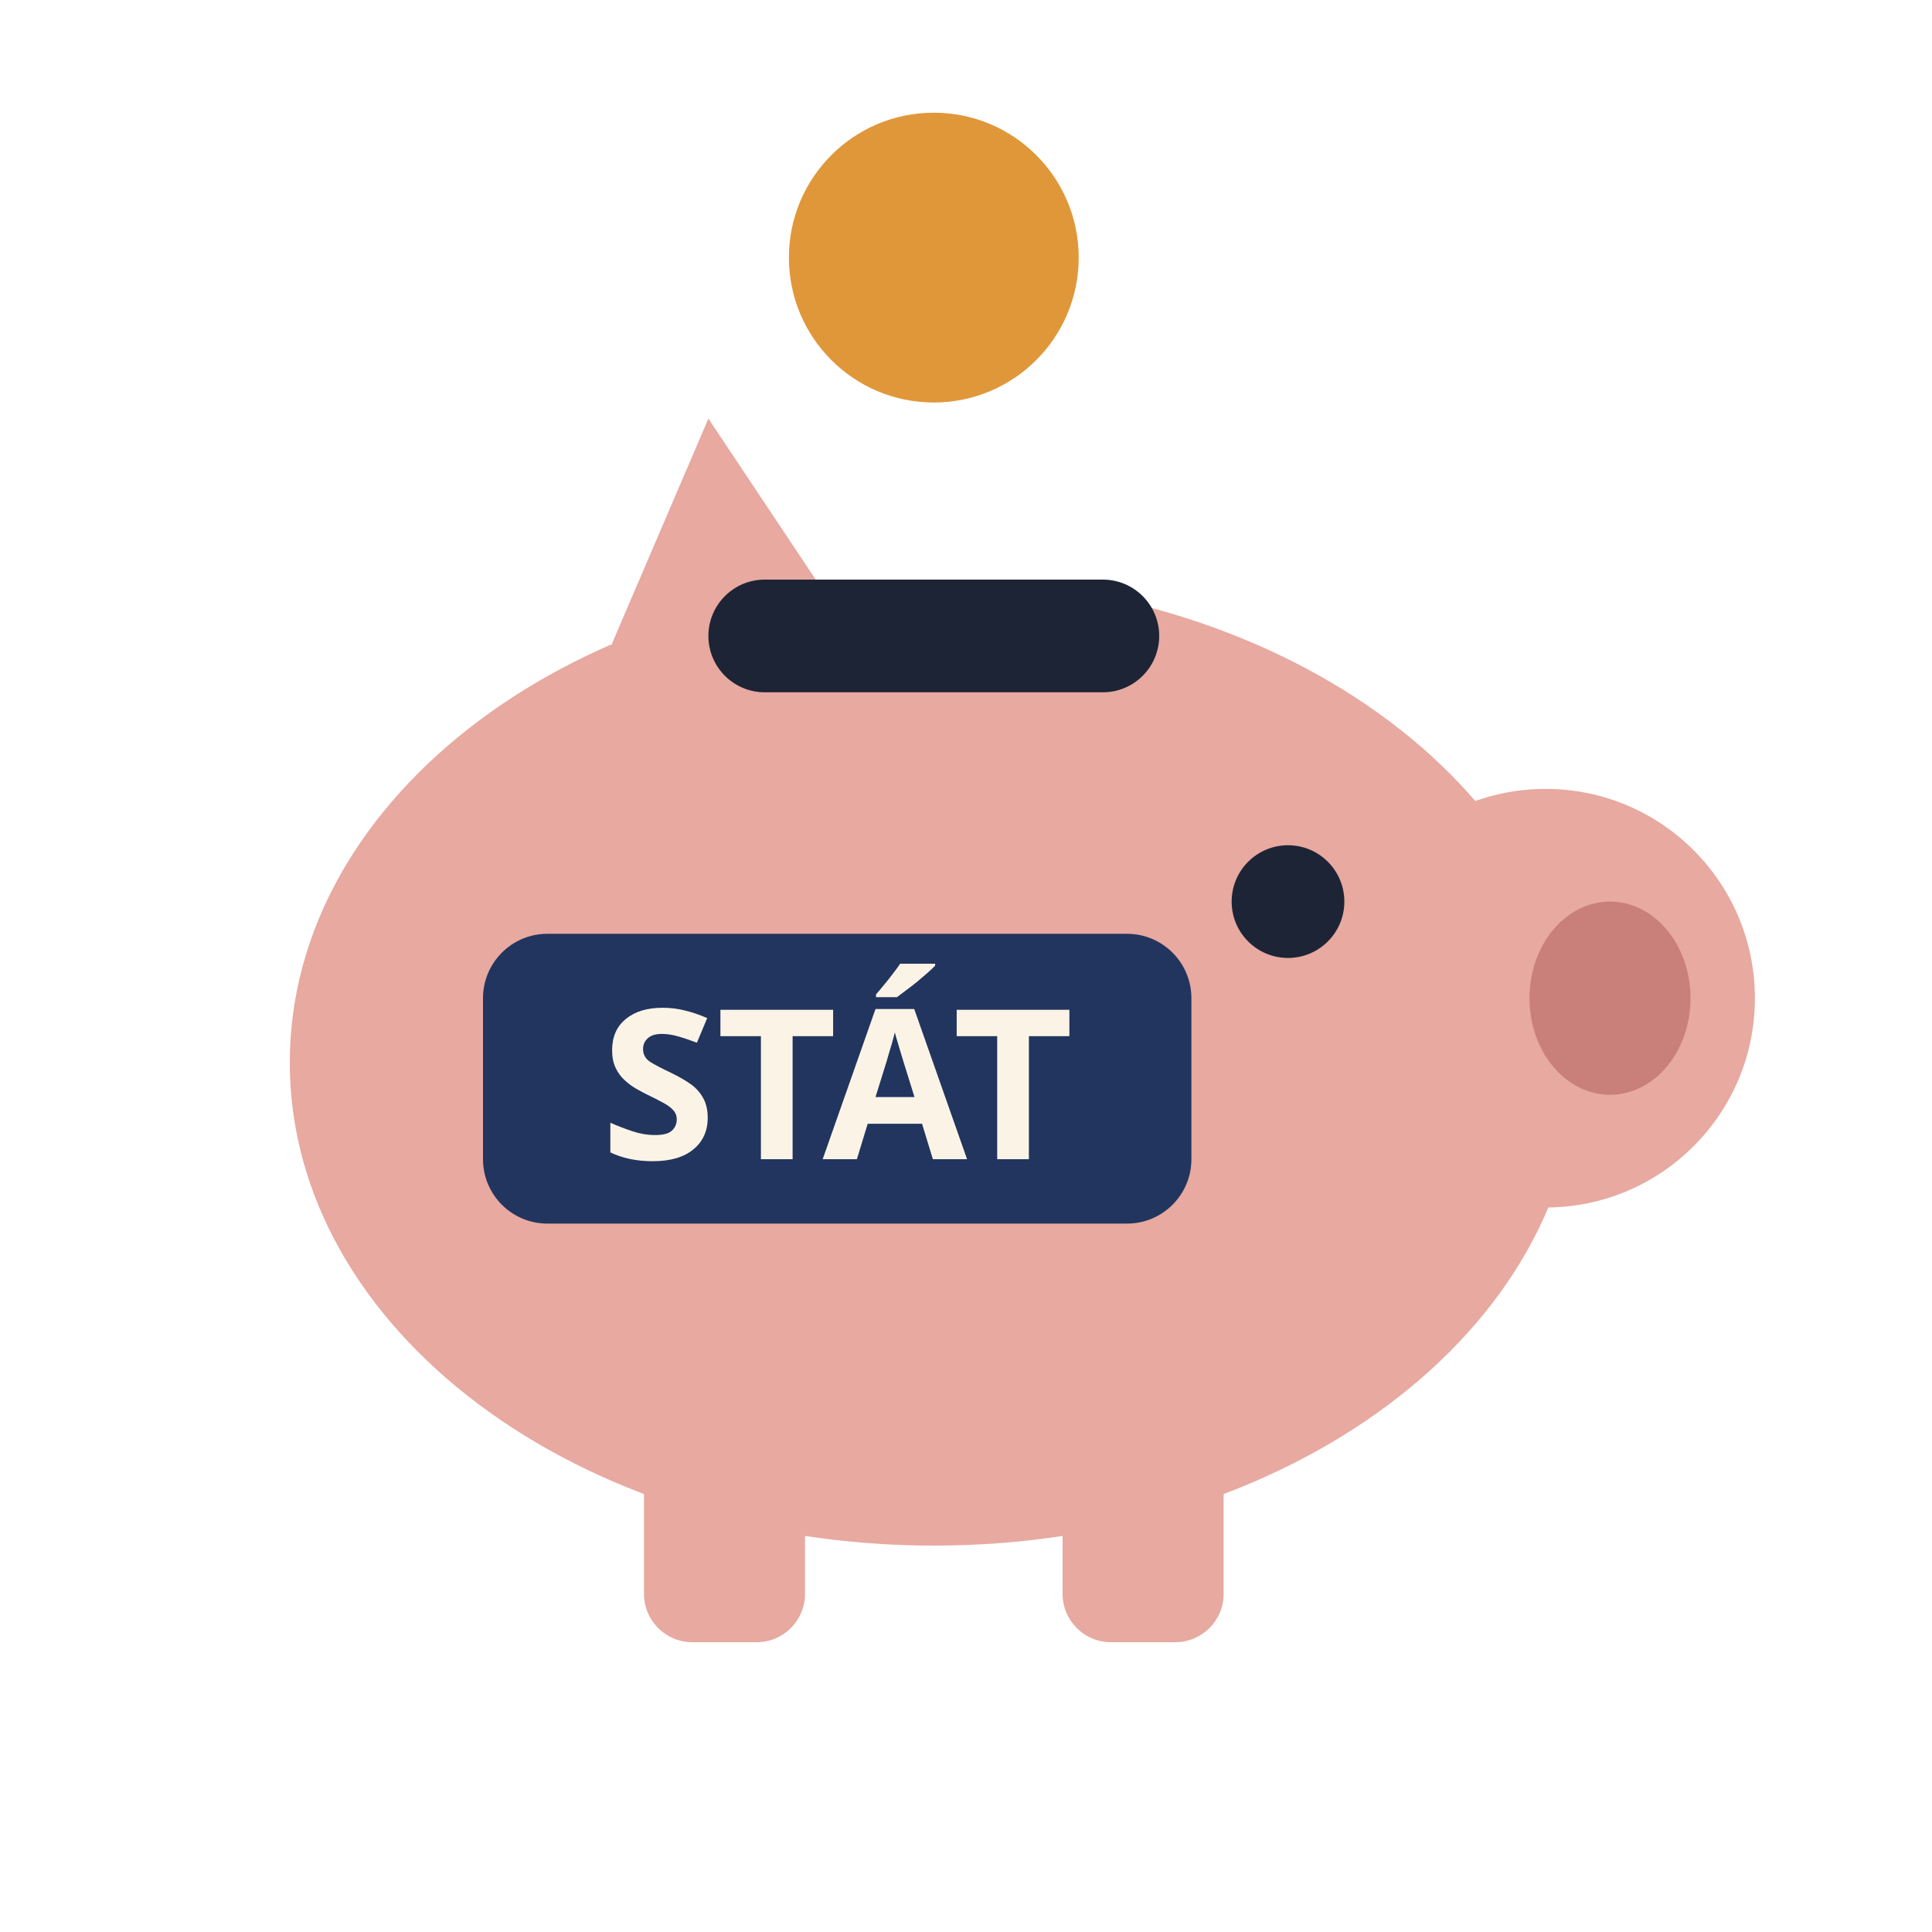
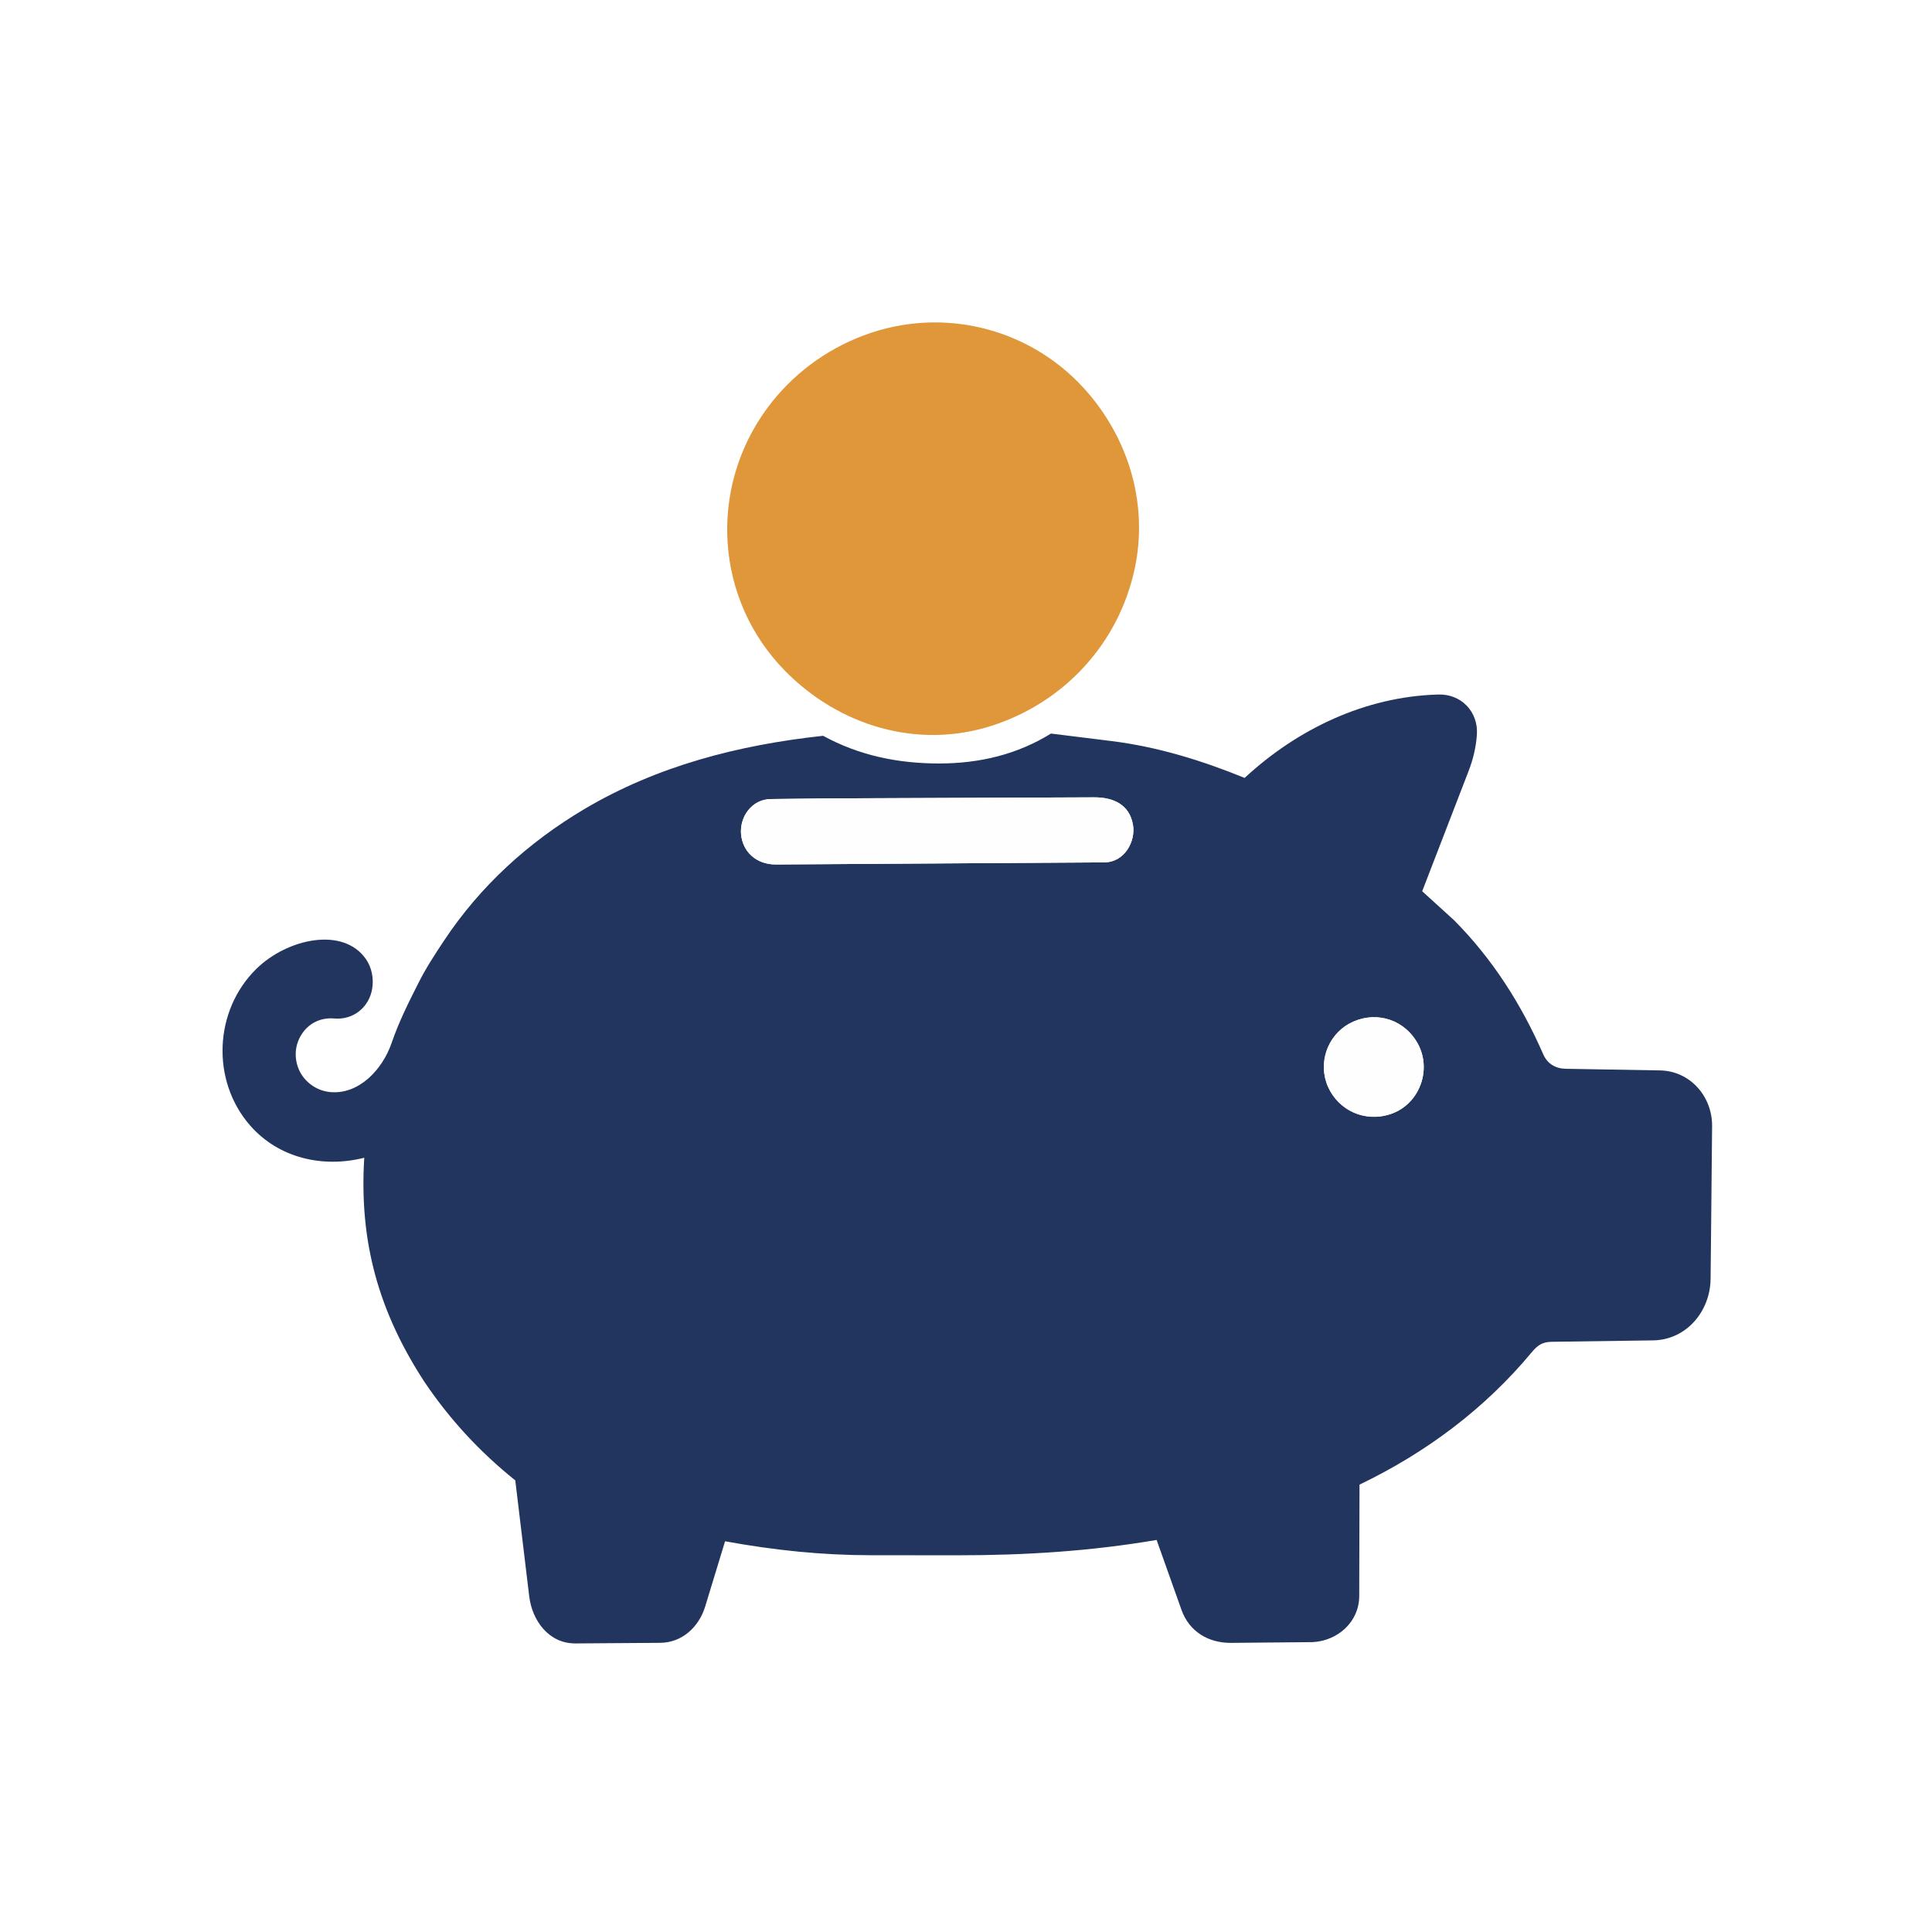
- <svg xmlns="http://www.w3.org/2000/svg" viewBox="0 0 120 120" width="120" height="120">
-   <ellipse cx="58" cy="66" rx="40" ry="30" fill="#E7A9A0" />
-   <circle cx="96" cy="62" r="13" fill="#E7A9A0" />
-   <ellipse cx="100" cy="62" rx="5" ry="6" fill="#C9807A" />
-   <path d="M38 40 L44 26 L52 38" fill="#E7A9A0" />
-   <rect x="40" y="88" width="10" height="14" rx="3" fill="#E7A9A0" />
-   <rect x="66" y="88" width="10" height="14" rx="3" fill="#E7A9A0" />
-   <rect x="44" y="36" width="28" height="7" rx="3.5" fill="#1D2436" />
-   <circle cx="80" cy="56" r="3.5" fill="#1D2436" />
-   <rect x="30" y="58" width="44" height="18" rx="4" fill="#22355F" />
-   <text x="52" y="72" text-anchor="middle" font-family="Bric" font-weight="800" font-size="13" fill="#FBF4E6">STÁT</text>
-   <circle cx="58" cy="16" r="9" fill="#E0973A" />
+ <svg xmlns="http://www.w3.org/2000/svg" id="Vrstva_1" data-name="Vrstva 1" viewBox="0 0 1254 1254">
+   <defs>
+     <style>
+       .cls-1 {
+         fill: #22355f;
+       }
+ 
+       .cls-2 {
+         fill: #e0973a;
+       }
+ 
+       .cls-3 {
+         fill: #fefefe;
+       }
+     </style>
+   </defs>
+   <path class="cls-1" d="M373.46,1066.69c-17.24.12-28.06-14.81-29.96-30.55l-9.05-75.27c-23.21-18.61-42.7-39.75-59.1-64.14-29.33-45.09-42.36-90.33-38.92-145.27-27.17,6.85-55.7.08-74.05-20.9-25.56-29.21-23.49-74.87,4.15-101.83,19.95-19.47,56.1-27.5,70.95-6.26,3.85,5.5,5.15,12.63,4.12,19.1-1.92,12.2-12.3,20.58-24.6,19.5-7.44-.65-14.45,1.95-19.33,7.72-5.91,6.98-7.45,16.57-3.7,25.35,3.21,7.52,10.83,13.75,20.27,14.68,18.49,1.81,33.93-14.36,39.92-31.81,4.71-13.76,11-26.28,17.57-39.25,4.96-9.79,10.51-18.25,16.67-27.52,23.34-35.12,54.47-63.49,90.78-85.03,47.26-28.04,100.11-41.69,155.07-47.63,23.48,12.86,48.92,18.04,75.76,17.97,25.83-.07,50.21-5.83,72.14-19.42l39.06,4.84c30.01,3.72,58.5,12.49,86.63,23.95,34.59-32,78.39-52.67,125.1-54.11,15.21-.8,26.78,11.03,25.65,26.24-.6,8.06-2.39,15.67-5.36,23.38l-30.13,78.04,20.72,18.85c24.89,25.05,43.7,54.63,57.81,86.91,2.74,6.26,8.02,9.36,14.64,9.48l61.16,1.06c19.61.34,34.02,16.92,33.84,36.22l-.62,64.01-.36,35.07c-.22,21.11-15.77,39.63-37.34,39.93l-65.86.92c-5.95.08-9.15,2.29-12.75,6.63-30.43,36.68-68.53,65.23-111.93,86.08l-.18,72.38c-.04,16.64-13.92,29.03-30.22,29.84l-52.93.49c-14.86.14-27.24-7.45-32.19-21.37l-16.17-45.44c-42.92,7.32-85.61,9.98-129.03,9.96l-56.31-.04c-31.84-.02-62.69-3.2-94.76-9.06l-12.9,42.32c-4,13.12-14.83,23.5-29.21,23.6l-55.03.39ZM503.6,561.1l213.27-1.37c13.05-.08,20.38-13.64,18.5-24.44-2.26-13-12.64-17.82-25.24-17.77l-173.98.7-35.89.42c-12.24.14-20.26,11.35-19.26,22.81s9.85,19.72,22.6,19.64ZM919.15,675.54c-9.75-15.35-28.4-19.35-43.36-11.14-14.39,7.89-20.43,26.3-13.75,41.13s23.73,23.13,40.44,17.61c19.32-6.38,27.79-30.09,16.67-47.6Z" />
+   <path class="cls-2" d="M643.95,470.98c-48.45,15.65-99.28.1-134.28-35.41-45.63-46.29-50.21-118.51-11.59-170.79,15.76-21.33,37.42-37.63,62.46-47.05,52.28-19.68,110.69-4.28,146.52,38.29,26.3,31.25,38.02,72.36,29.53,112.67-10.23,48.58-45.52,87.07-92.64,102.29Z" />
+   <path class="cls-3" d="M503.6,561.1c-12.74.08-21.63-8.5-22.6-19.64s7.02-22.66,19.26-22.81l35.89-.42,173.98-.7c12.6-.05,22.98,4.77,25.24,17.77,1.88,10.8-5.45,24.36-18.5,24.44l-213.27,1.37Z" />
+   <path class="cls-3" d="M919.15,675.54c11.12,17.5,2.65,41.22-16.67,47.6-16.71,5.52-33.52-2.25-40.44-17.61s-.64-33.24,13.75-41.13c14.96-8.21,33.61-4.21,43.36,11.14Z" />
</svg>
